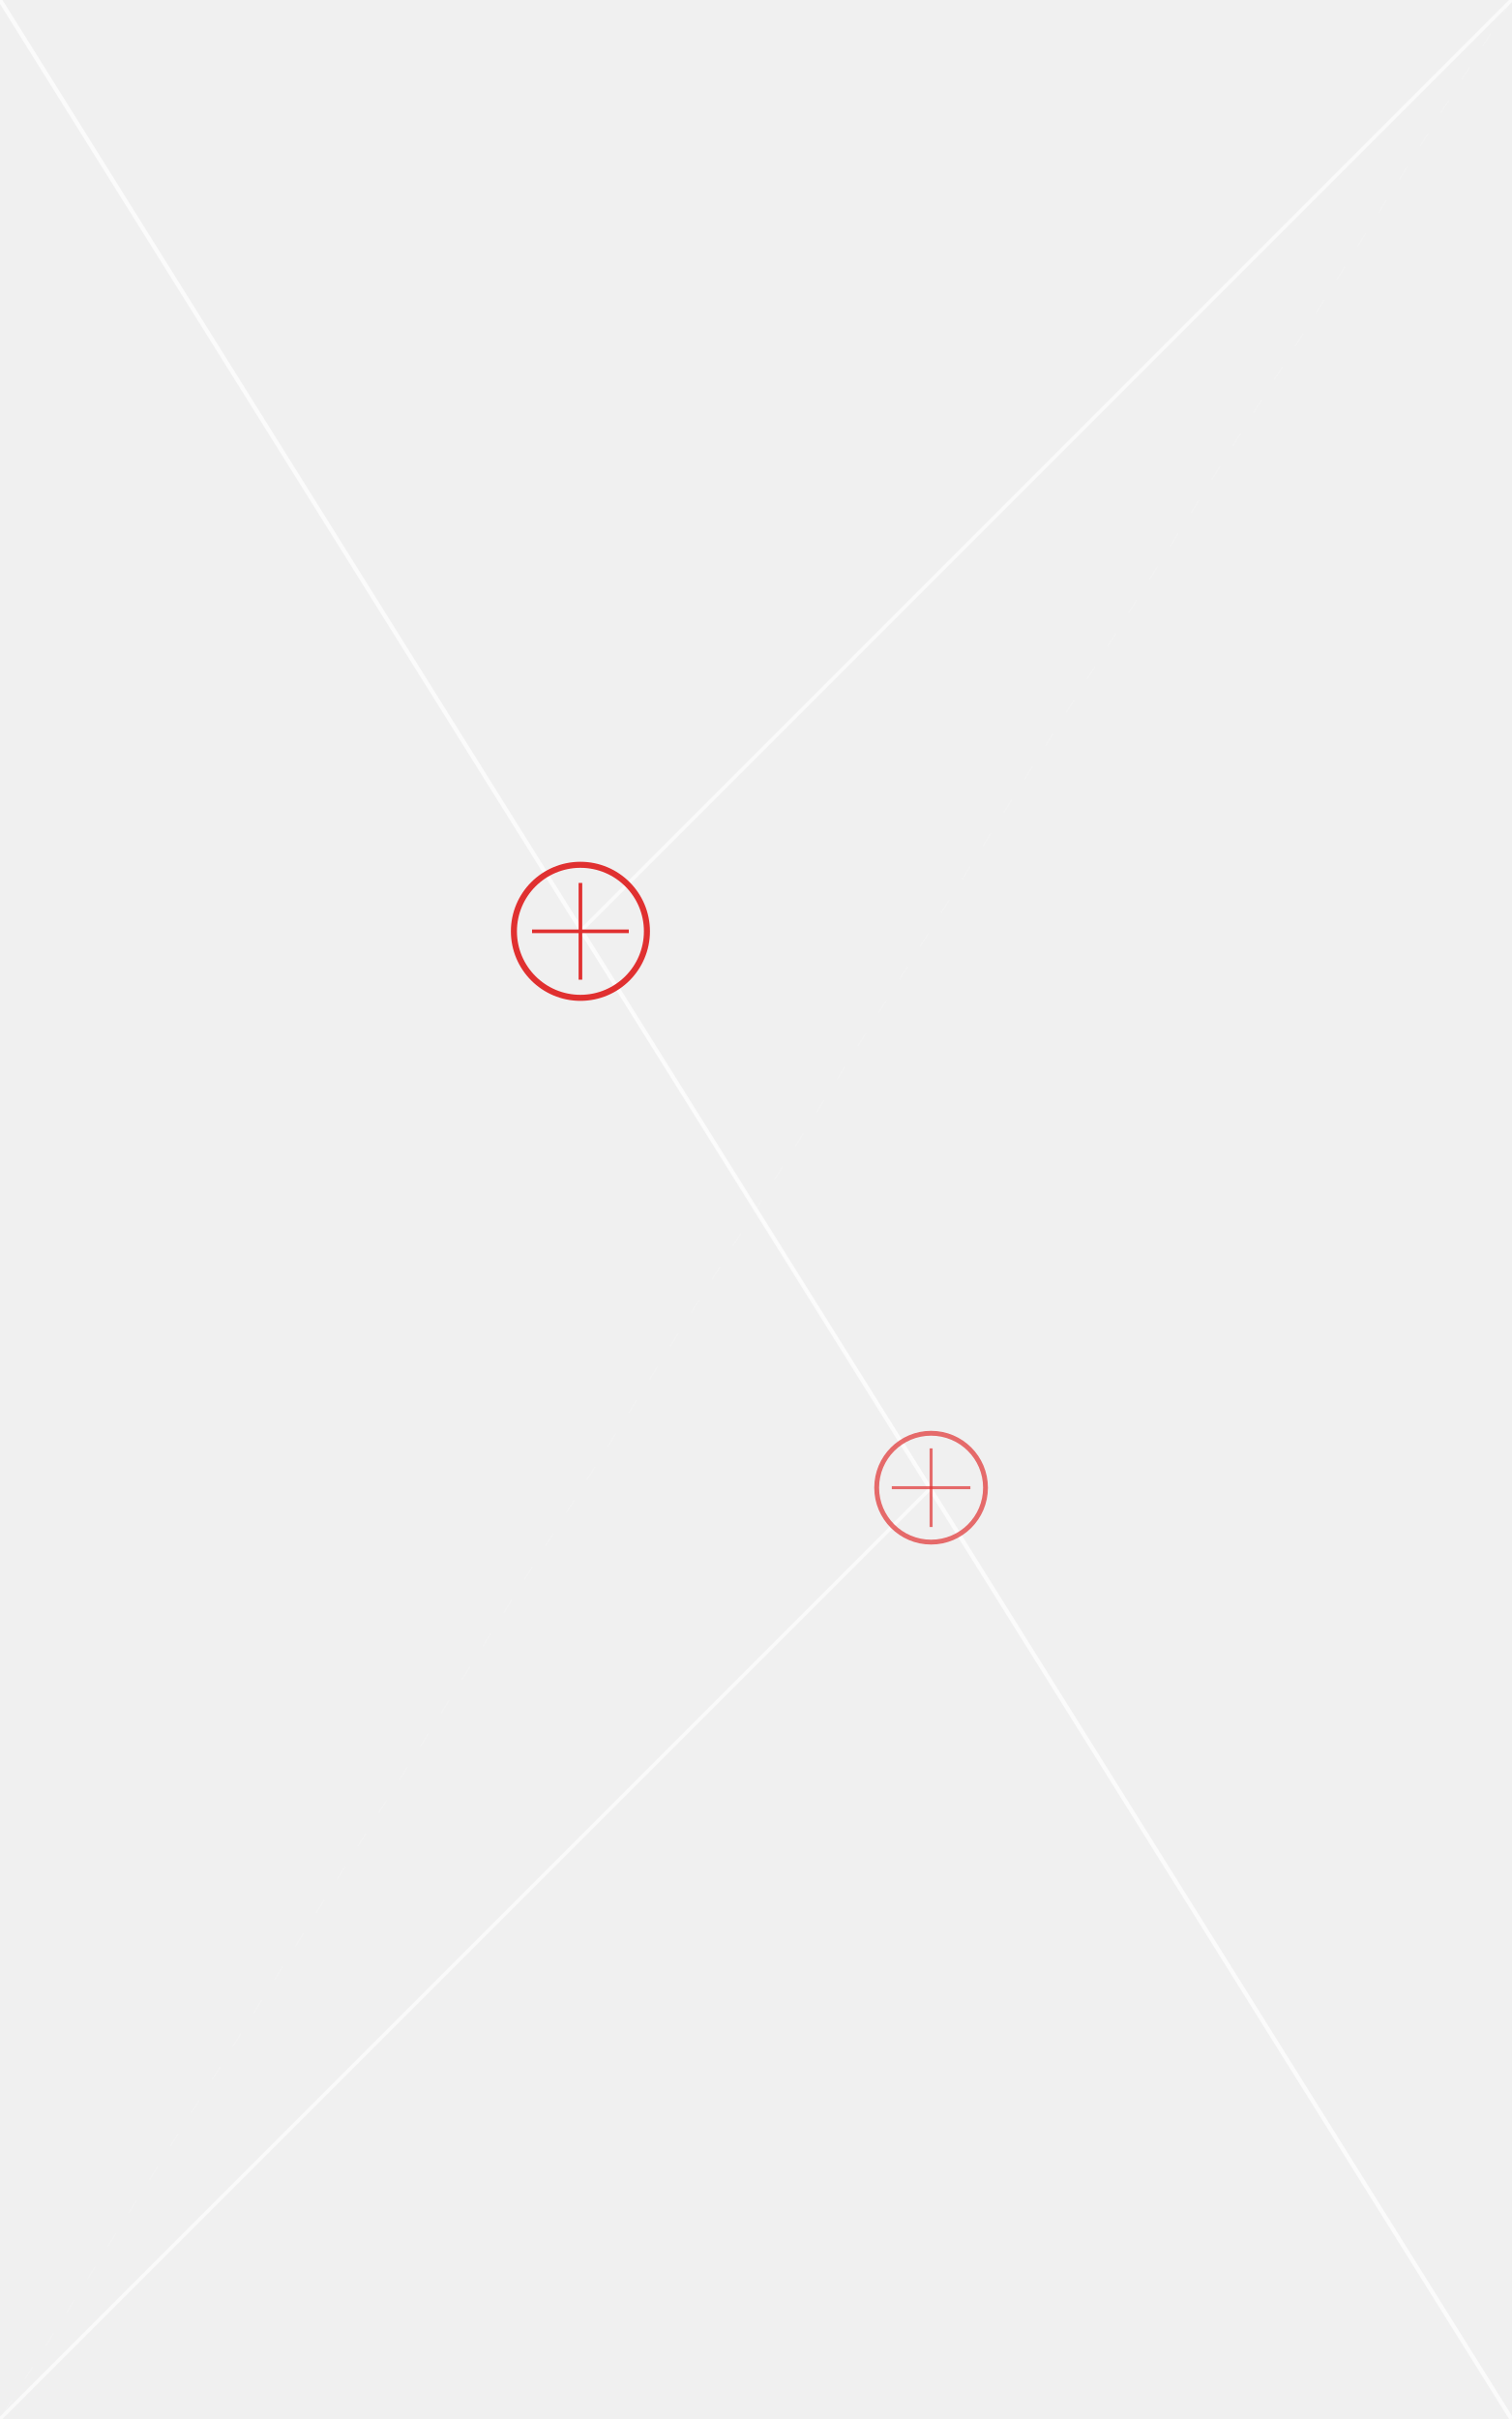
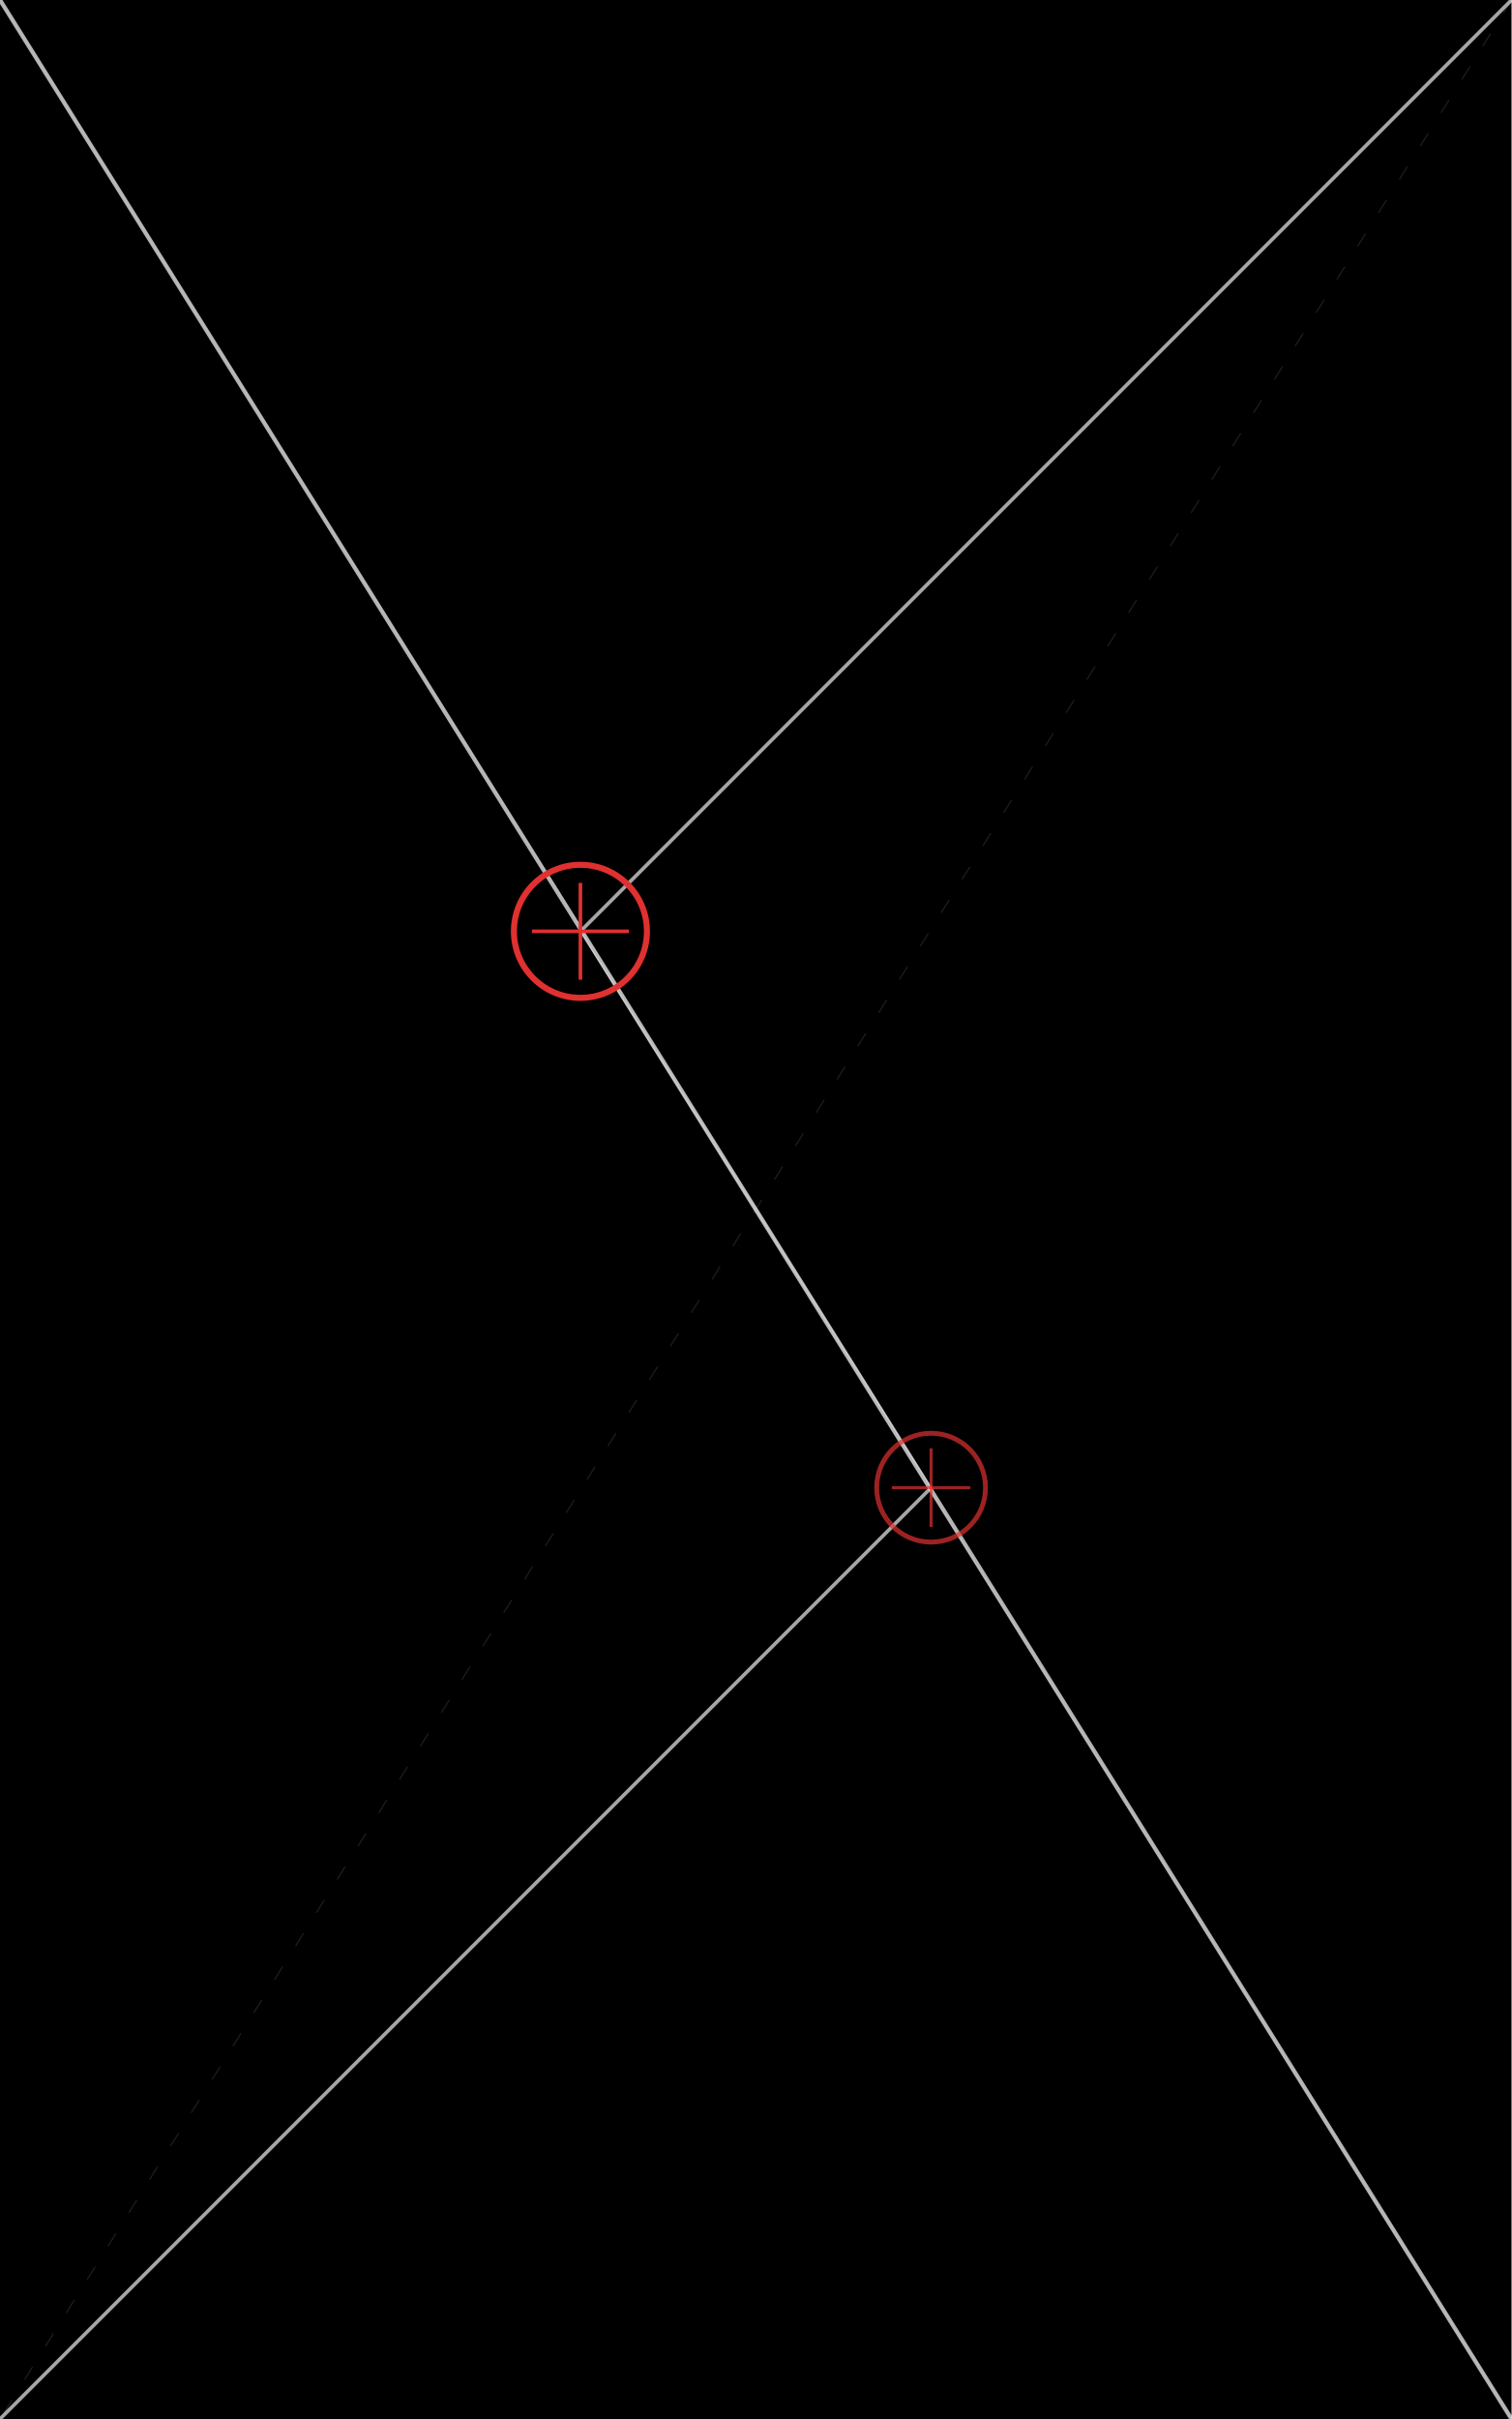
<svg xmlns="http://www.w3.org/2000/svg" viewBox="0 0 500 800" width="500" height="800">
+   <rect width="500" height="800" fill="#000" />
  <line x1="0" y1="0" x2="500" y2="800" stroke="#ffffff" stroke-width="1.4" opacity="0.7" />
  <line x1="500" y1="0" x2="192" y2="308" stroke="#ffffff" stroke-width="1.2" opacity="0.65" />
  <line x1="0" y1="800" x2="308" y2="492" stroke="#ffffff" stroke-width="1.2" opacity="0.65" />
  <line x1="500" y1="0" x2="0" y2="800" stroke="#ffffff" stroke-width="0.4" opacity="0.12" stroke-dasharray="5 8" />
  <line x1="192" y1="308" x2="308" y2="492" stroke="#ffffff" stroke-width="0.5" opacity="0.25" />
  <line x1="0" y1="0" x2="308" y2="492" stroke="#ffffff" stroke-width="0.3" opacity="0.12" />
  <line x1="500" y1="800" x2="192" y2="308" stroke="#ffffff" stroke-width="0.3" opacity="0.12" />
  <circle cx="192" cy="308" r="22" fill="none" stroke="#e03030" stroke-width="2" />
  <line x1="176" y1="308" x2="208" y2="308" stroke="#e03030" stroke-width="1.2" />
  <line x1="192" y1="292" x2="192" y2="324" stroke="#e03030" stroke-width="1.2" />
  <circle cx="308" cy="492" r="18" fill="none" stroke="#e03030" stroke-width="1.6" opacity="0.7" />
  <line x1="295" y1="492" x2="321" y2="492" stroke="#e03030" stroke-width="1" opacity="0.7" />
  <line x1="308" y1="479" x2="308" y2="505" stroke="#e03030" stroke-width="1" opacity="0.7" />
</svg>
